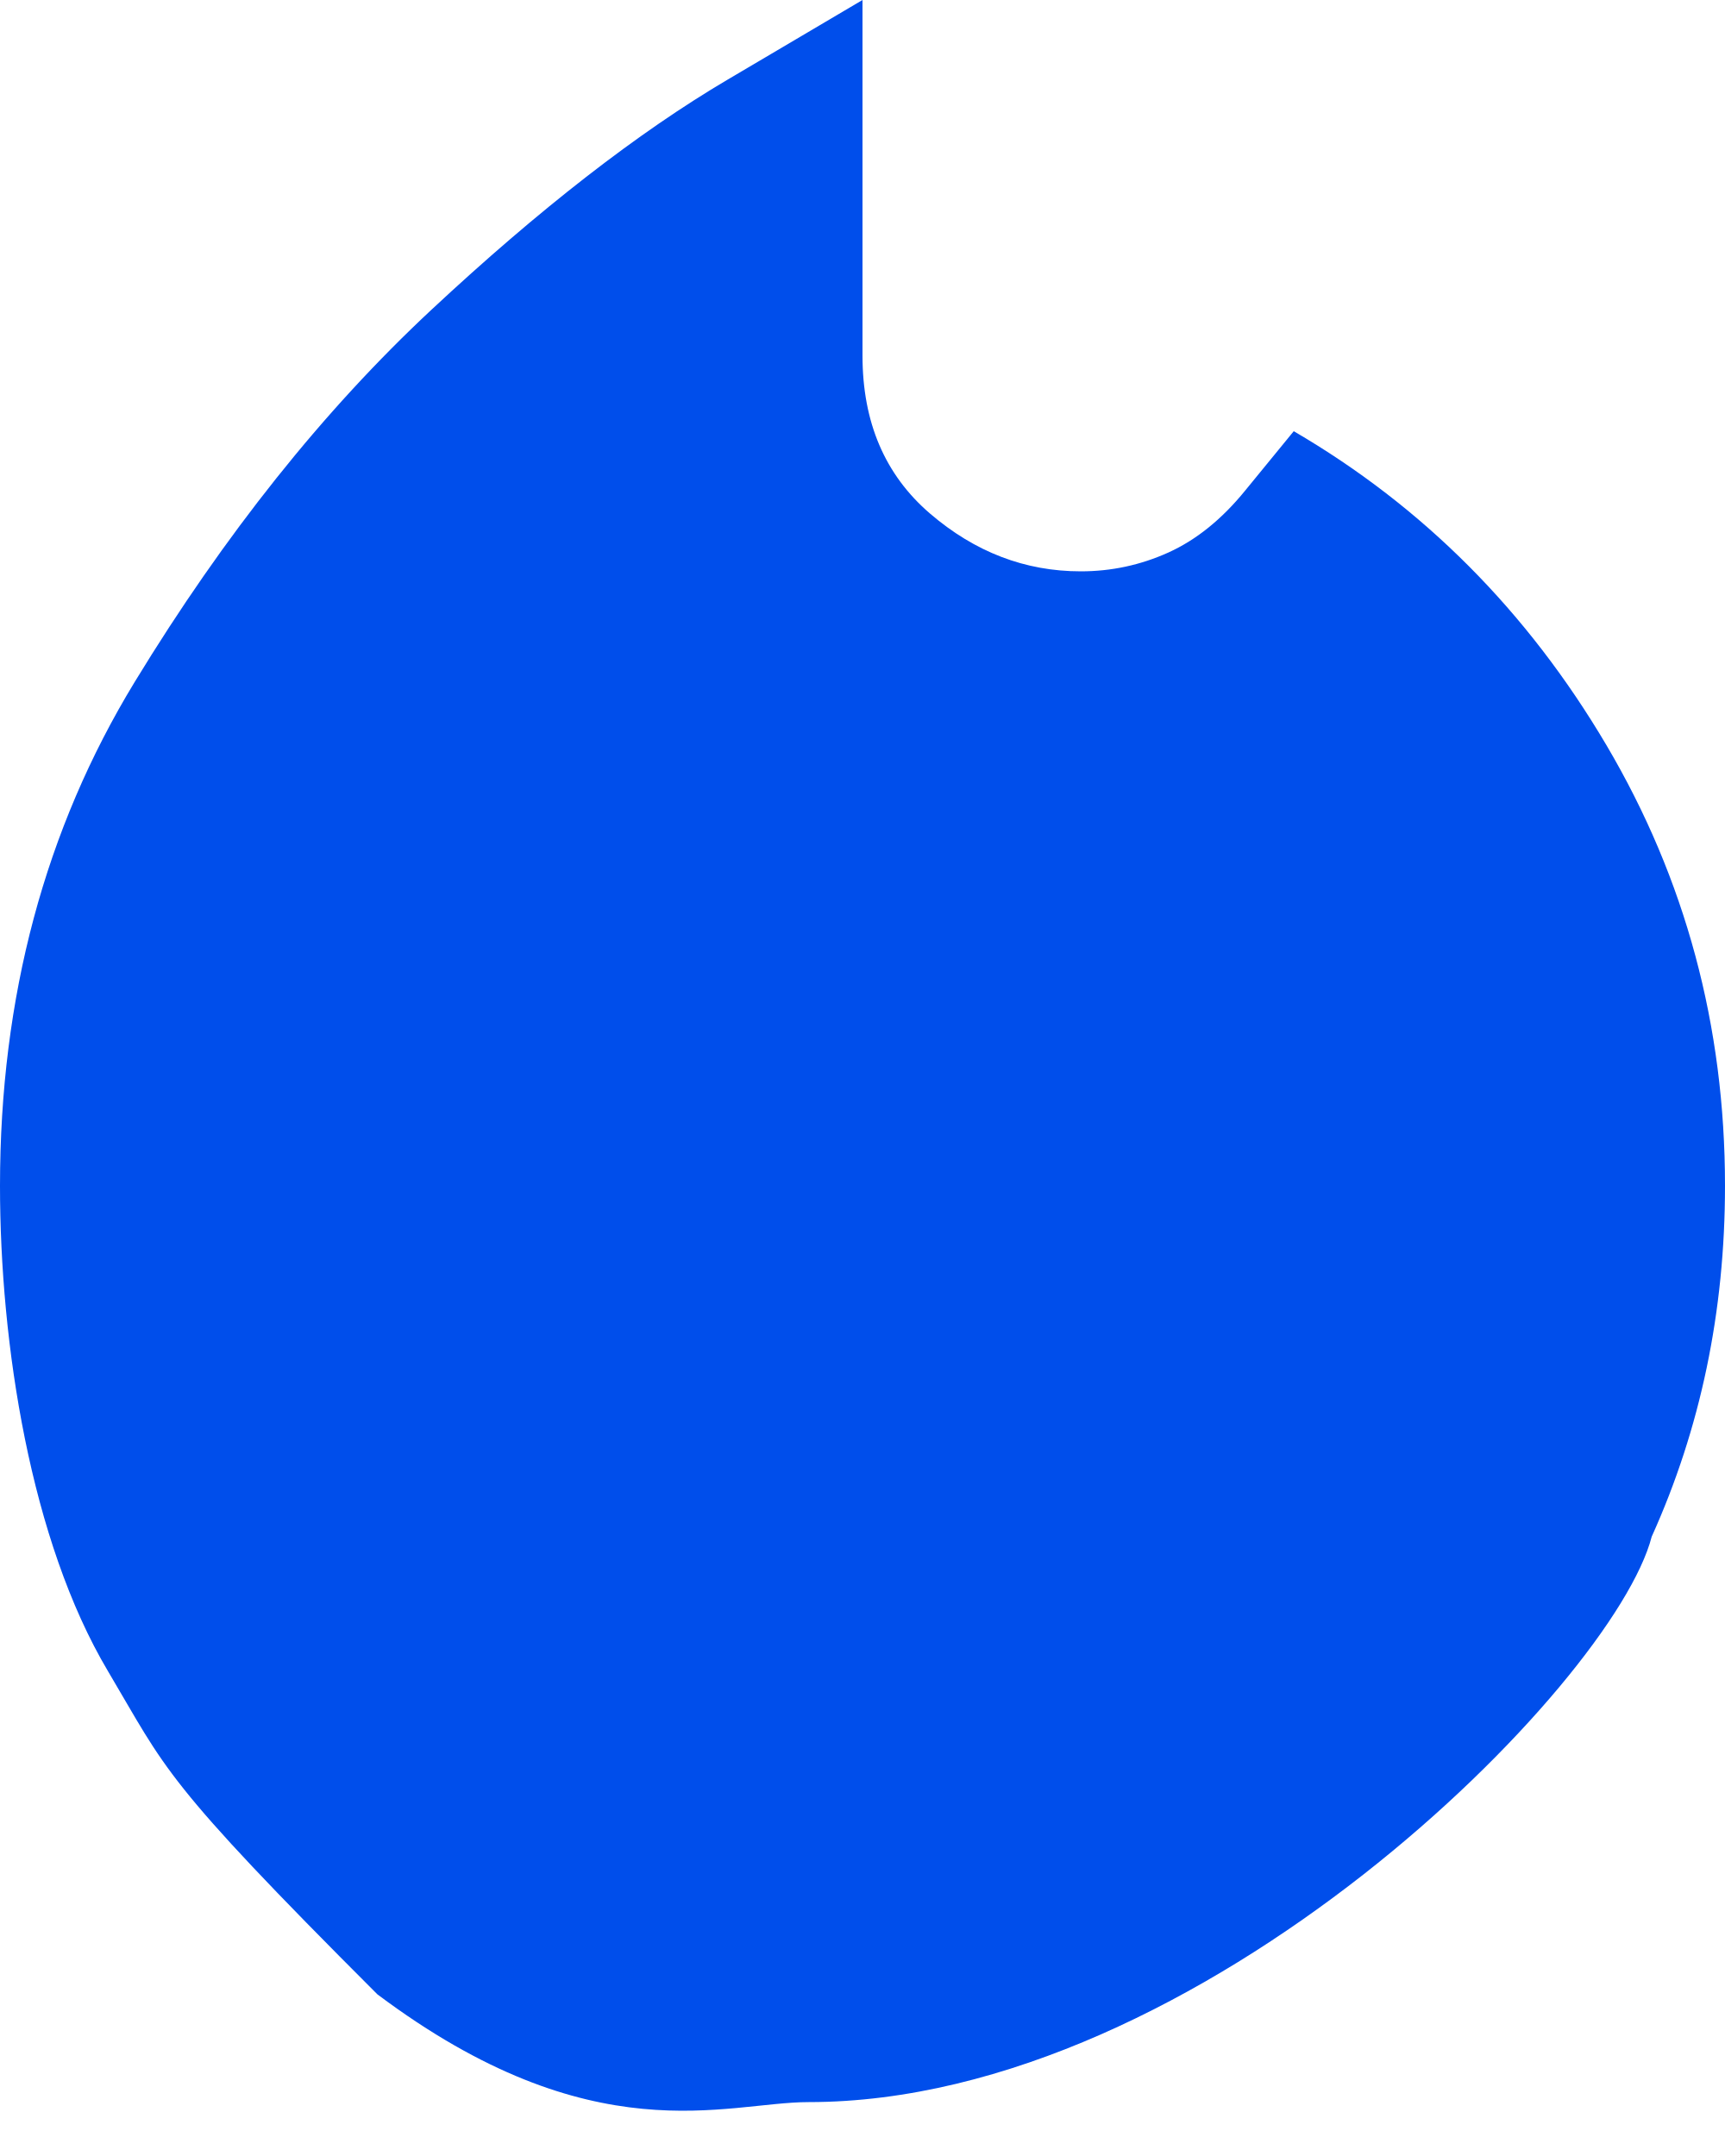
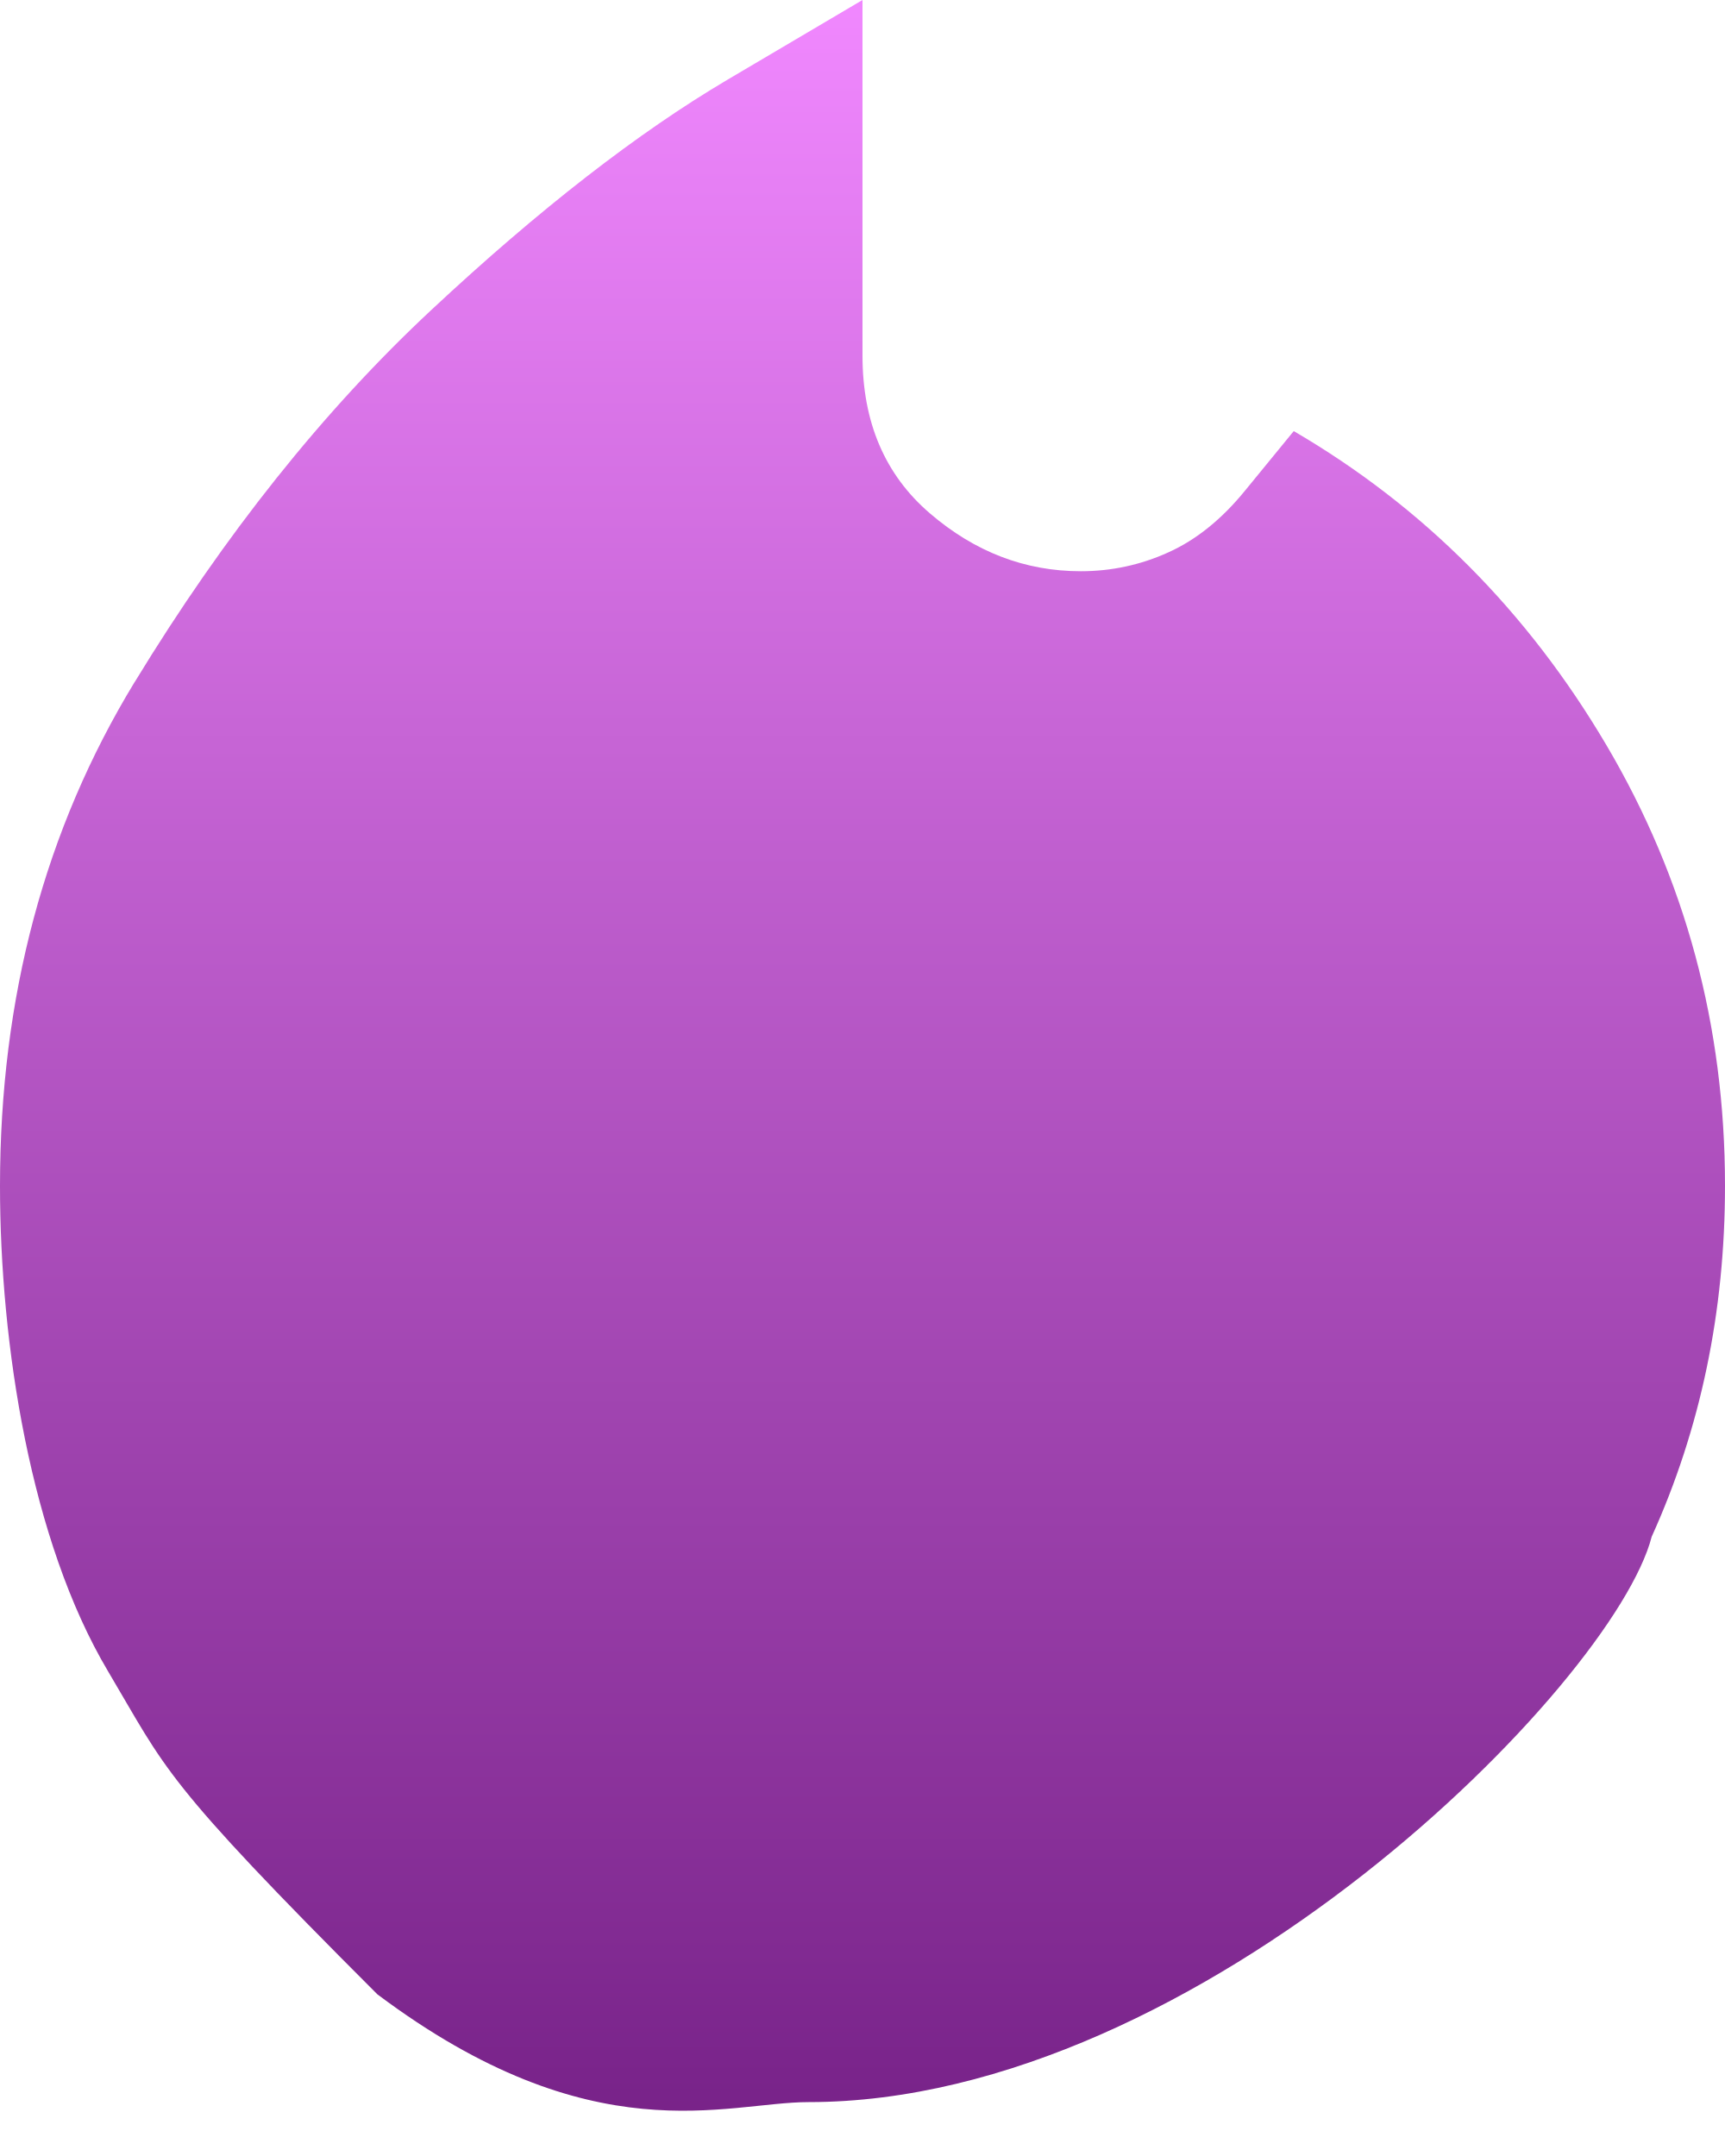
- <svg xmlns="http://www.w3.org/2000/svg" width="16" height="20" viewBox="0 0 16 20" fill="none">
-   <path d="M1.25 6.325C0.417 7.692 0 9.25 0 11C0 12.467 0.283 14.292 1 15.5C1.548 16.424 1.5 16.5 3.5 18.5C5.5 20 6.731 19.5 7.5 19.5C11.146 19.5 14.968 15.62 15.32 14.255C15.773 13.252 16 12.167 16 11C16 9.517 15.633 8.154 14.9 6.912C14.167 5.671 13.2 4.7 12 4L11.55 4.55C11.333 4.817 11.096 5.008 10.838 5.125C10.579 5.242 10.308 5.3 10.025 5.3C9.508 5.3 9.042 5.121 8.625 4.763C8.208 4.404 8 3.917 8 3.3V0L6.75 0.738C5.917 1.229 5 1.942 4 2.875C3 3.808 2.083 4.958 1.25 6.325Z" fill="#004EEB" />
+ <svg xmlns="http://www.w3.org/2000/svg" width="16" height="20" fill="none">
+   <defs>
+     <linearGradient y2="1" x2="0" y1="0" x1="0" id="svg_6">
+       <stop stop-opacity="0.996" offset="0" stop-color="#f087fe" />
+       <stop stop-opacity="0.996" offset="1" stop-color="#782289" />
+     </linearGradient>
+   </defs>
+   <g>
+     <path stroke="null" id="svg_1" fill="url(#svg_6)" d="m1.25,6.325c-0.833,1.367 -1.25,2.925 -1.25,4.675c0,1.467 0.283,3.292 1,4.5c0.548,0.924 0.5,1 2.5,3c2,1.5 3.231,1 4,1c3.646,0 7.468,-3.88 7.82,-5.245c0.454,-1.003 0.68,-2.088 0.68,-3.255c0,-1.483 -0.367,-2.846 -1.1,-4.088c-0.733,-1.242 -1.7,-2.212 -2.9,-2.913l-0.45,0.55c-0.217,0.267 -0.454,0.458 -0.713,0.575c-0.258,0.117 -0.529,0.175 -0.812,0.175c-0.517,0 -0.983,-0.179 -1.4,-0.537c-0.417,-0.358 -0.625,-0.846 -0.625,-1.462l0,-3.3l-1.25,0.738c-0.833,0.492 -1.75,1.204 -2.75,2.138c-1,0.933 -1.917,2.083 -2.75,3.45z" />
+   </g>
</svg>
